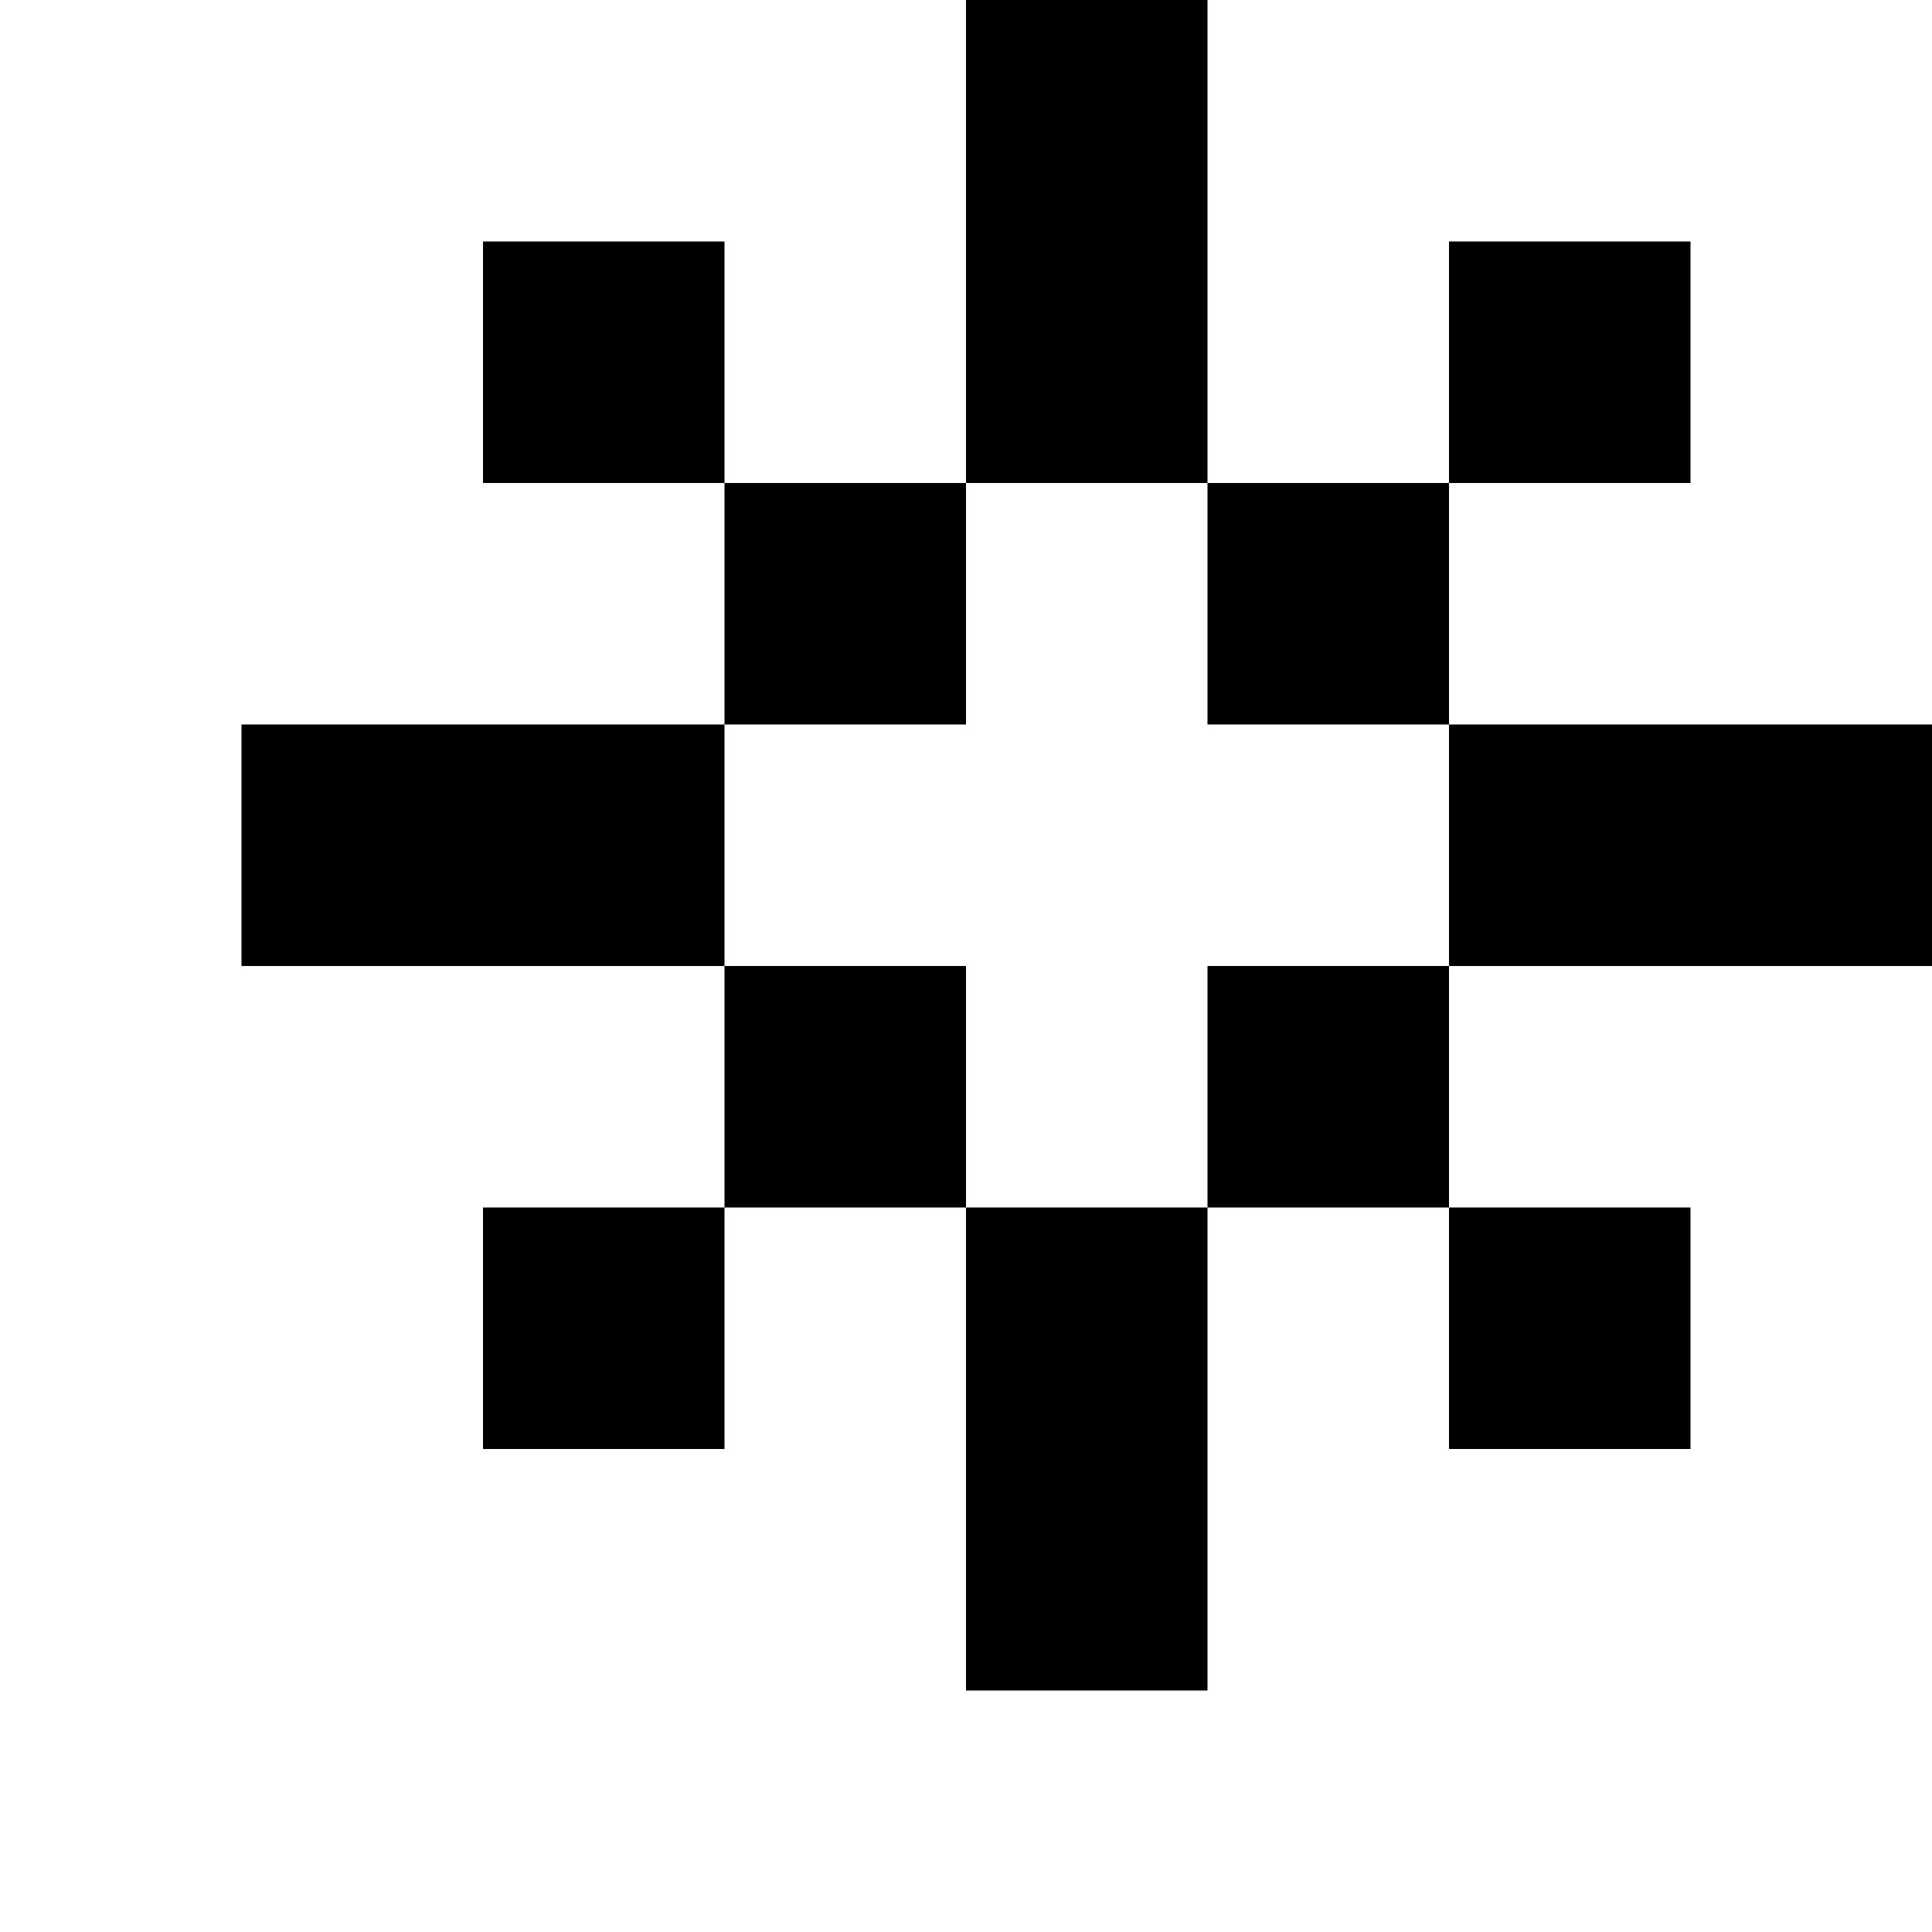
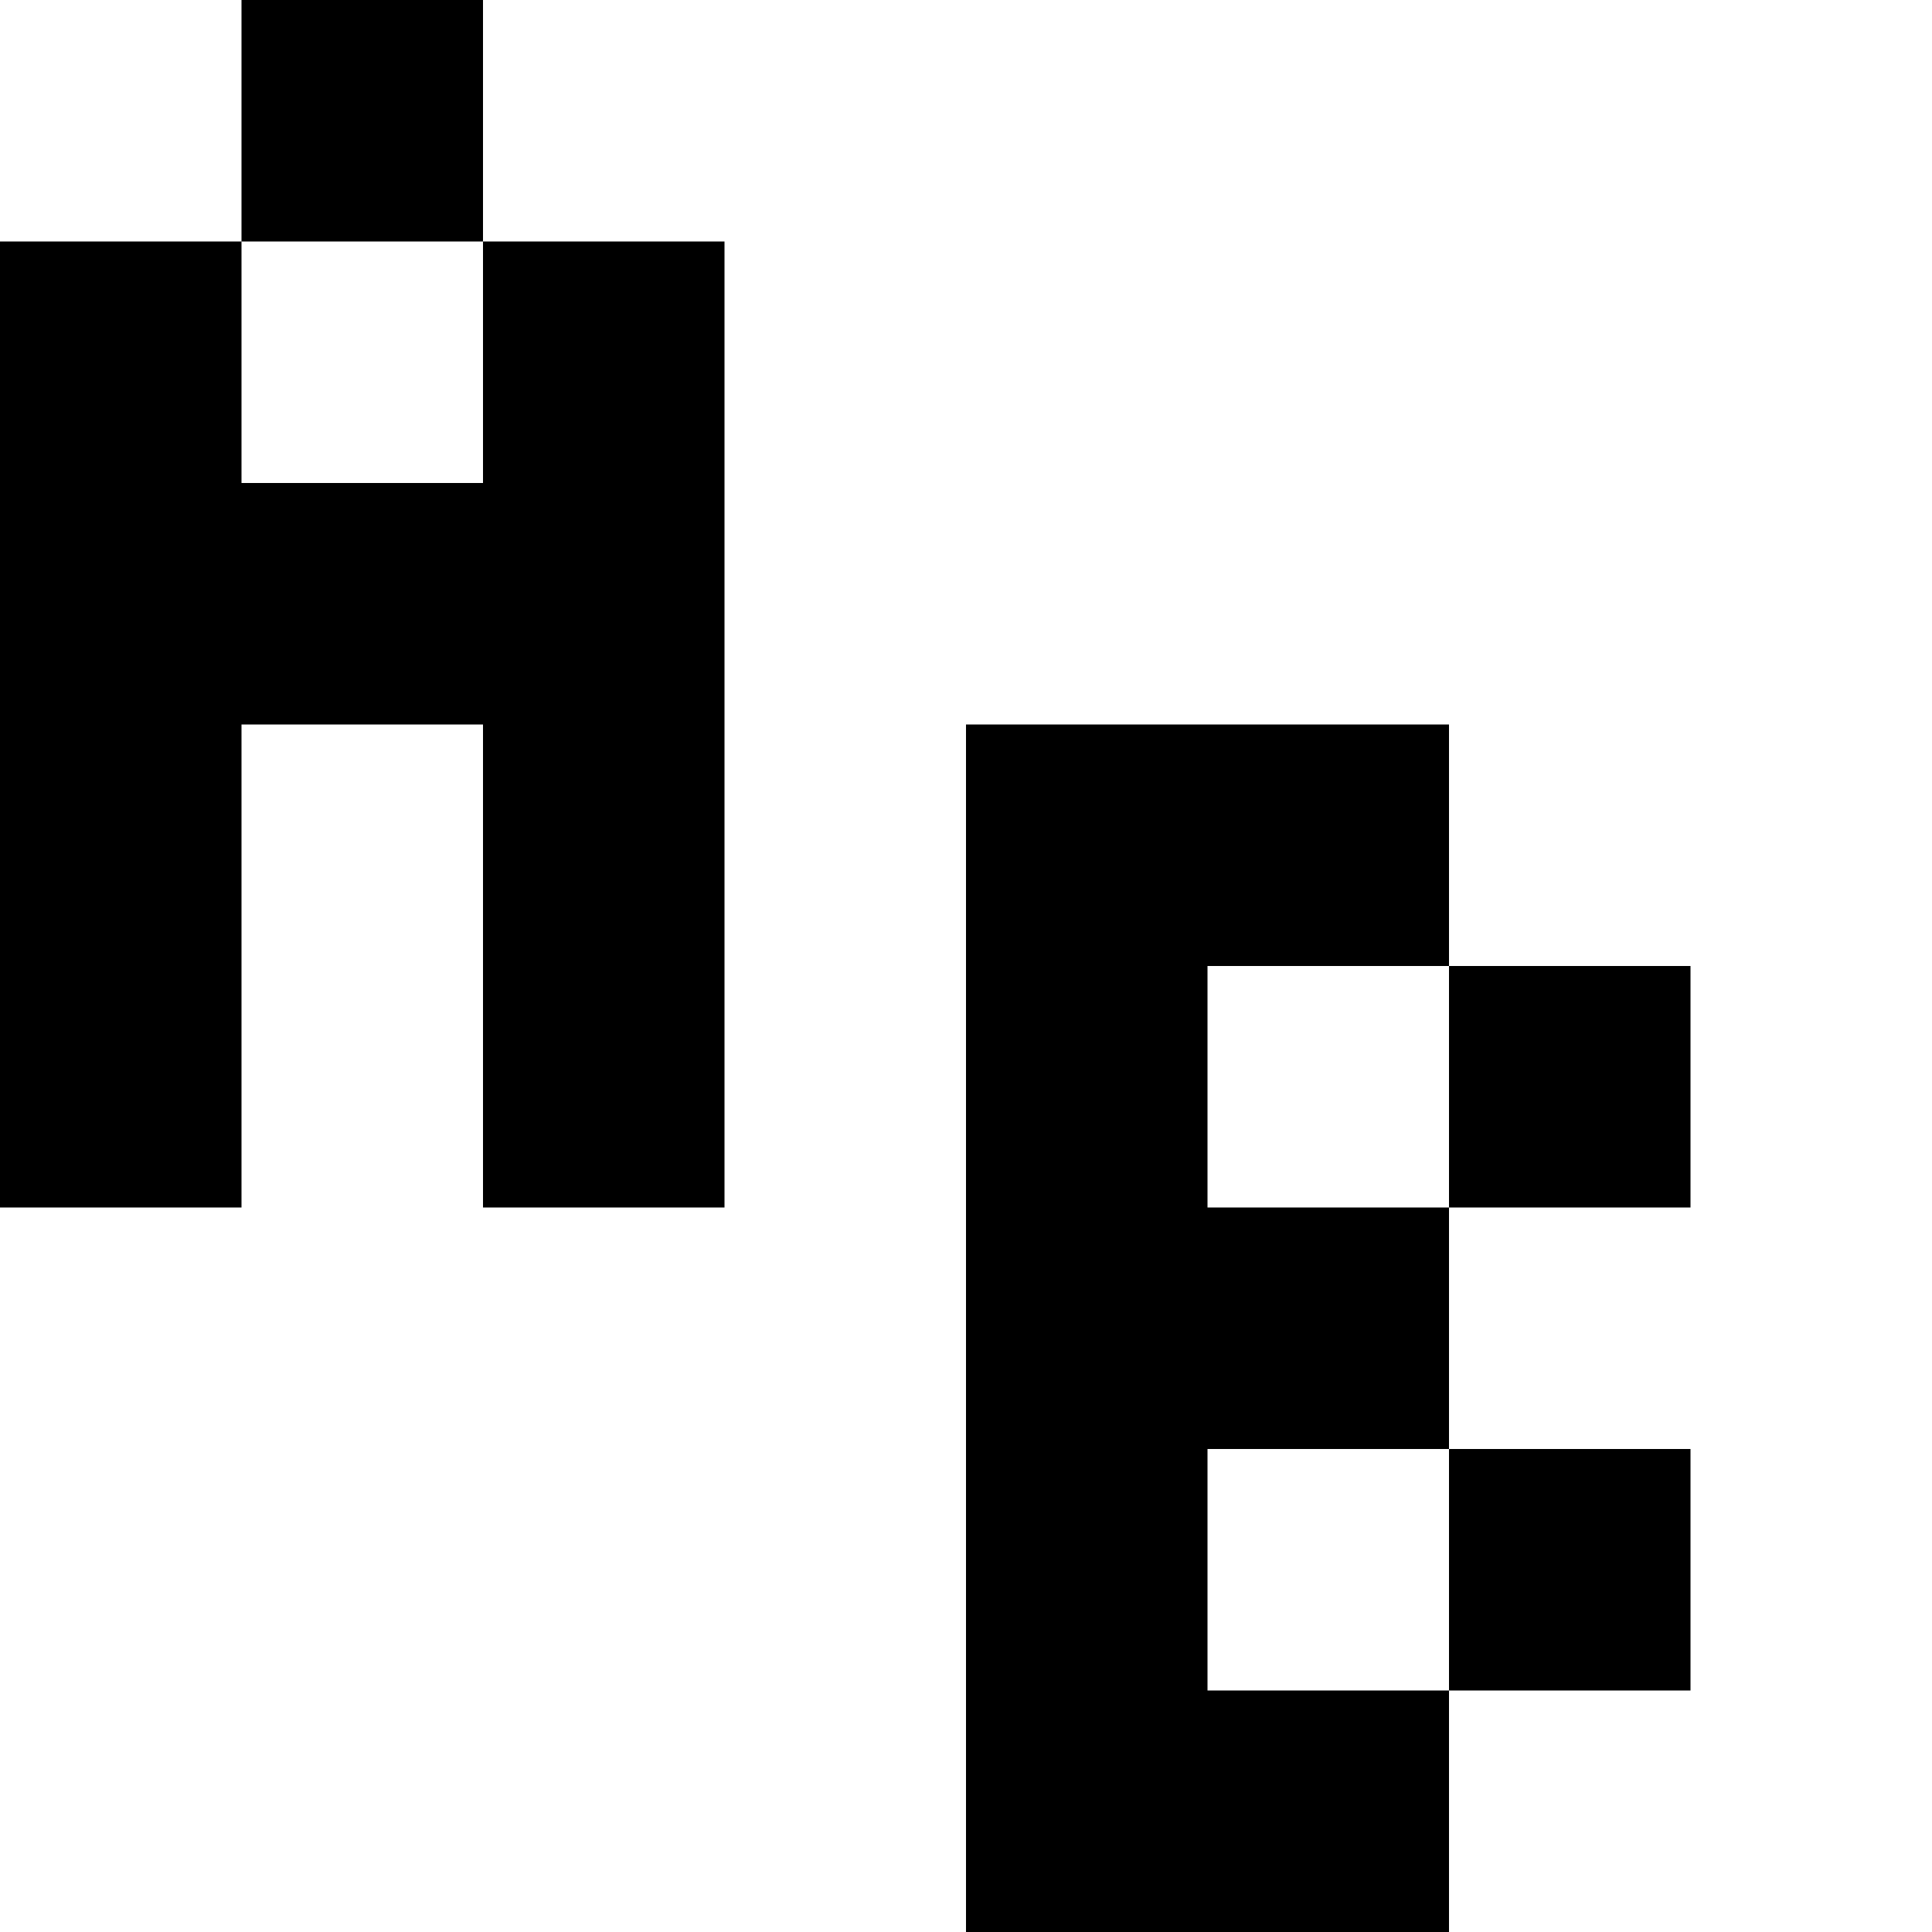
<svg xmlns="http://www.w3.org/2000/svg" viewBox="0 0 80 80">
-   <path d="M40,0 L50,0 L50,10 L40,10 L40,0 M20,10 L30,10 L30,20 L20,20 L20,10 M40,10 L50,10 L50,20 L40,20 L40,10 M60,10 L70,10 L70,20 L60,20 L60,10 M30,20 L40,20 L40,30 L30,30 L30,20 M50,20 L60,20 L60,30 L50,30 L50,20 M10,30 L20,30 L20,40 L10,40 L10,30 M20,30 L30,30 L30,40 L20,40 L20,30 M60,30 L70,30 L70,40 L60,40 L60,30 M70,30 L80,30 L80,40 L70,40 L70,30 M30,40 L40,40 L40,50 L30,50 L30,40 M50,40 L60,40 L60,50 L50,50 L50,40 M20,50 L30,50 L30,60 L20,60 L20,50 M40,50 L50,50 L50,60 L40,60 L40,50 M60,50 L70,50 L70,60 L60,60 L60,50 M40,60 L50,60 L50,70 L40,70 L40,60 Z" />
+   <path d="M10,0 L20,0 L20,10 L10,10 L10,0 M0,10 L10,10 L10,20 L0,20 L0,10 M20,10 L30,10 L30,20 L20,20 L20,10 M0,20 L10,20 L10,30 L0,30 L0,20 M10,20 L20,20 L20,30 L10,30 L10,20 M20,20 L30,20 L30,30 L20,30 L20,20 M0,30 L10,30 L10,40 L0,40 L0,30 M20,30 L30,30 L30,40 L20,40 L20,30 M40,30 L50,30 L50,40 L40,40 L40,30 M50,30 L60,30 L60,40 L50,40 L50,30 M0,40 L10,40 L10,50 L0,50 L0,40 M20,40 L30,40 L30,50 L20,50 L20,40 M40,40 L50,40 L50,50 L40,50 L40,40 M60,40 L70,40 L70,50 L60,50 L60,40 M40,50 L50,50 L50,60 L40,60 L40,50 M50,50 L60,50 L60,60 L50,60 L50,50 M40,60 L50,60 L50,70 L40,70 L40,60 M60,60 L70,60 L70,70 L60,70 L60,60 M40,70 L50,70 L50,80 L40,80 L40,70 M50,70 L60,70 L60,80 L50,80 L50,70 Z" />
</svg>
